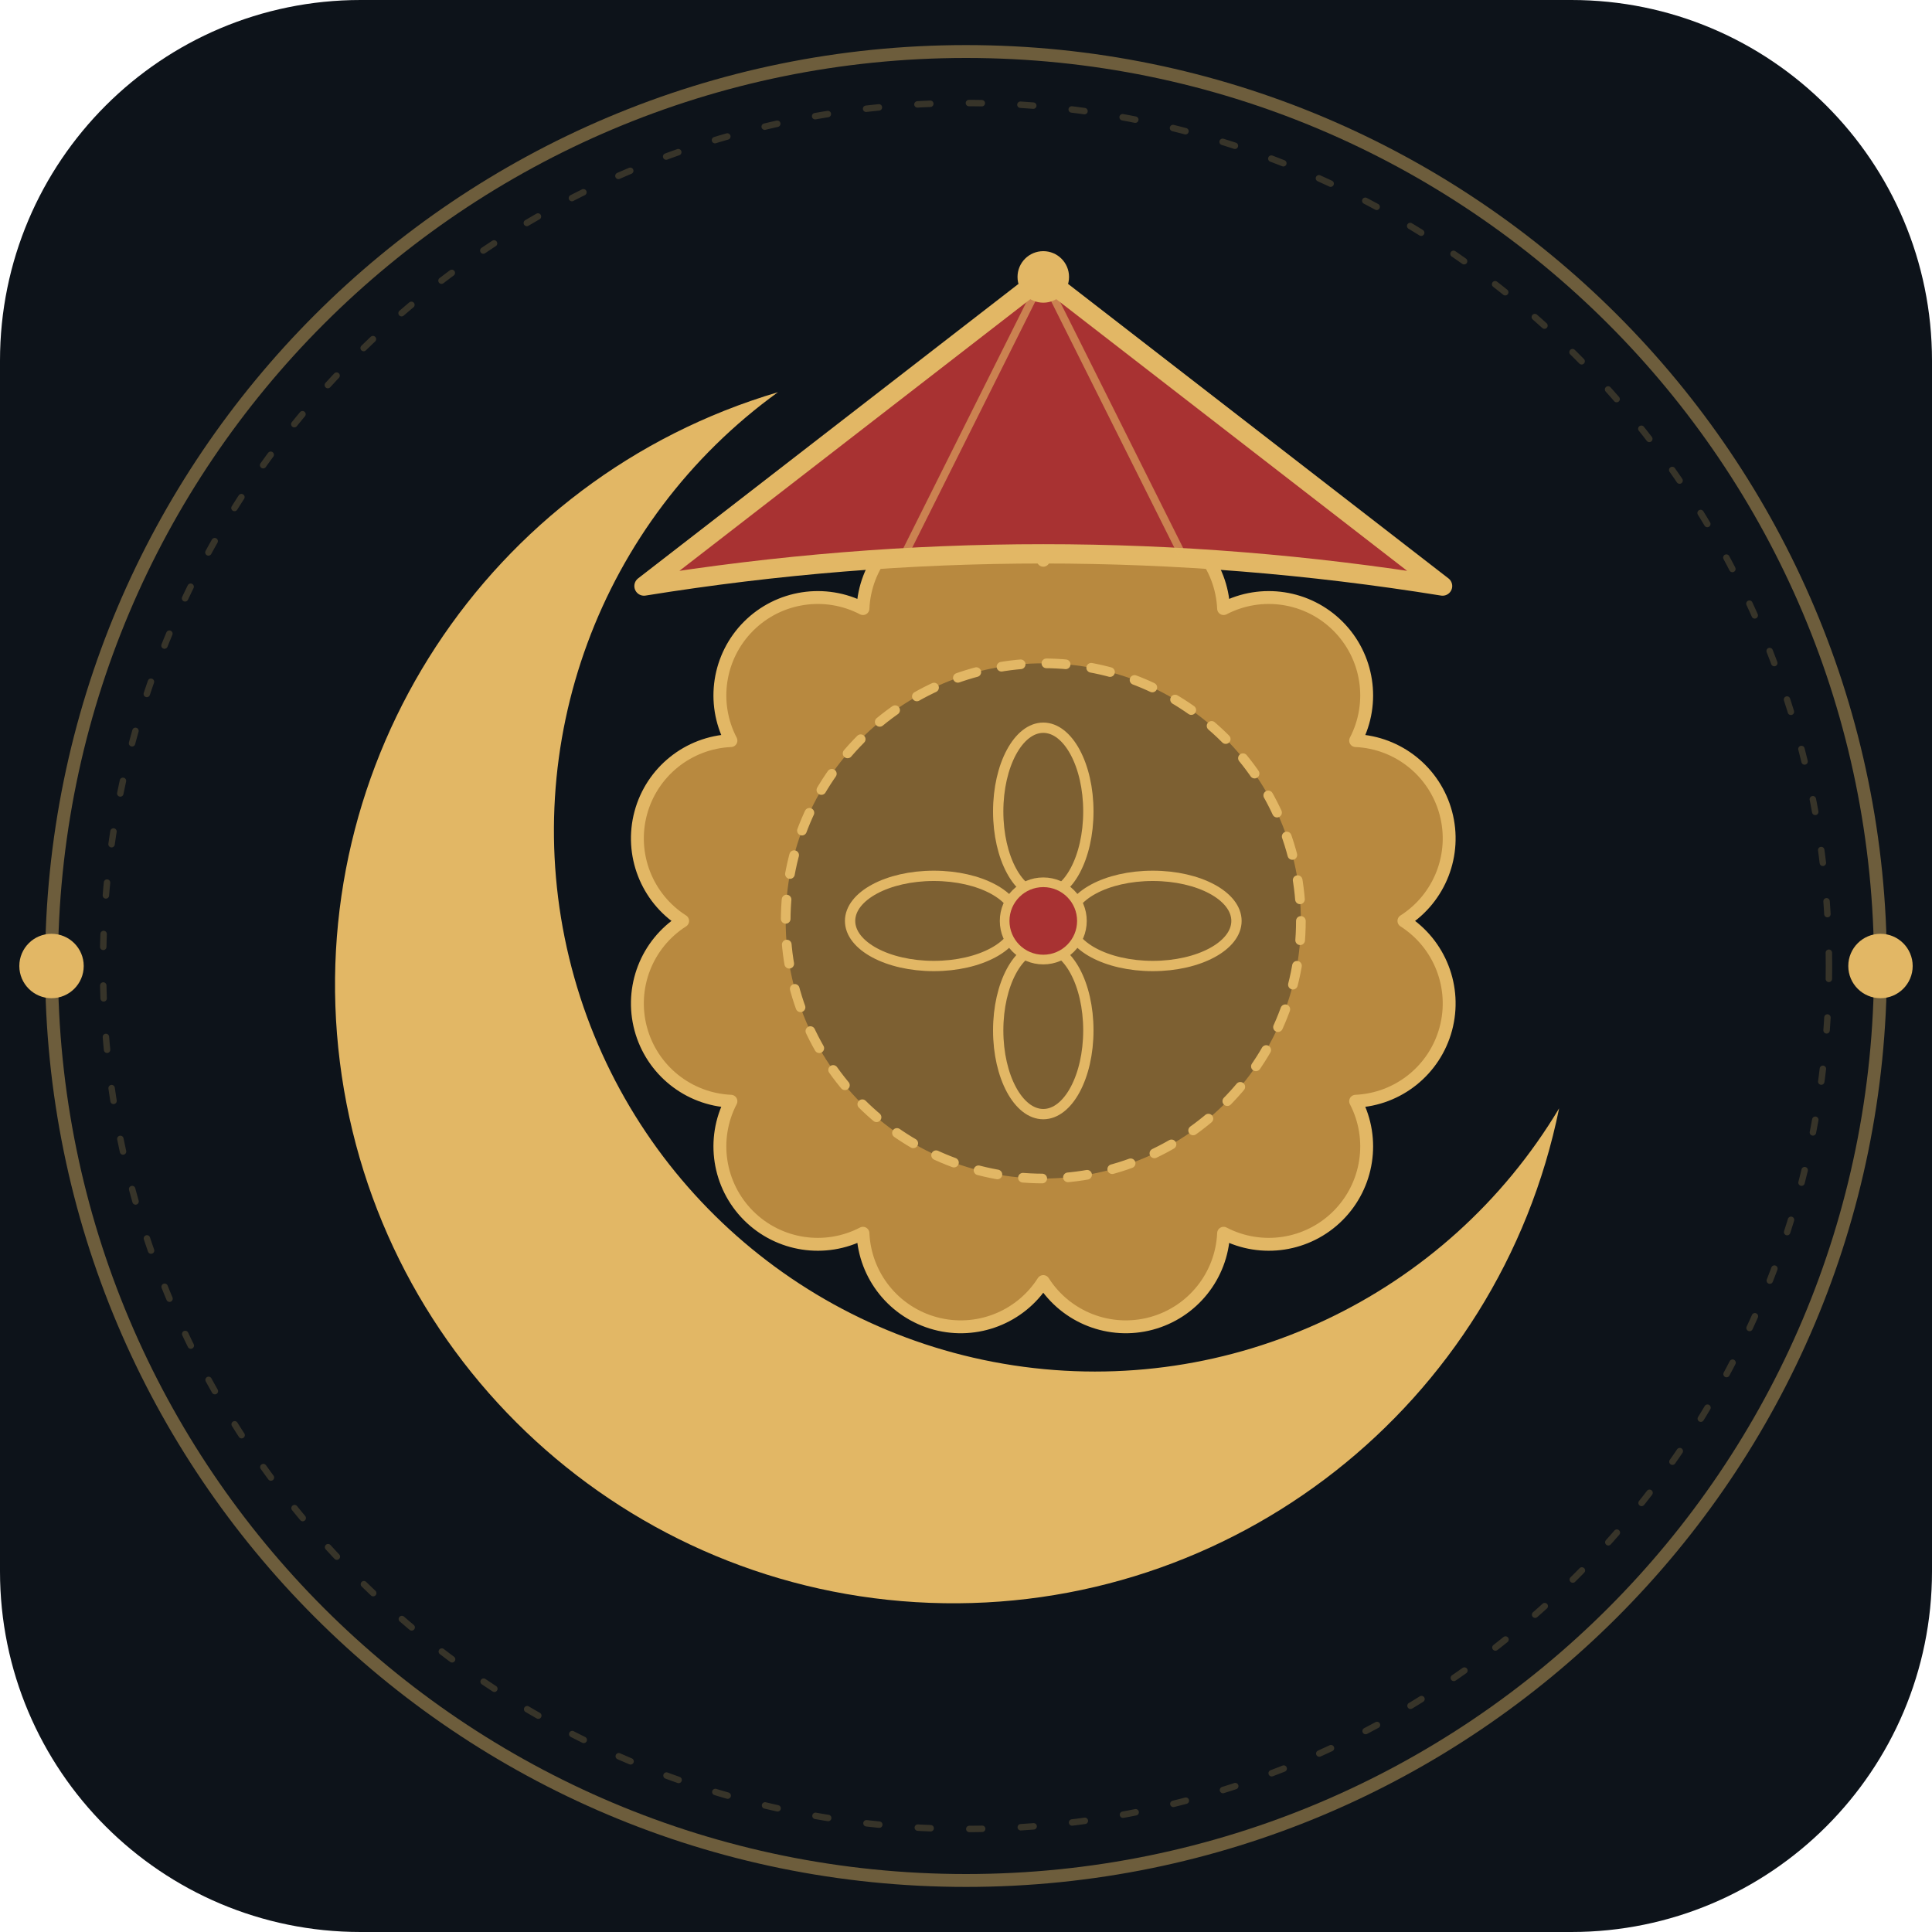
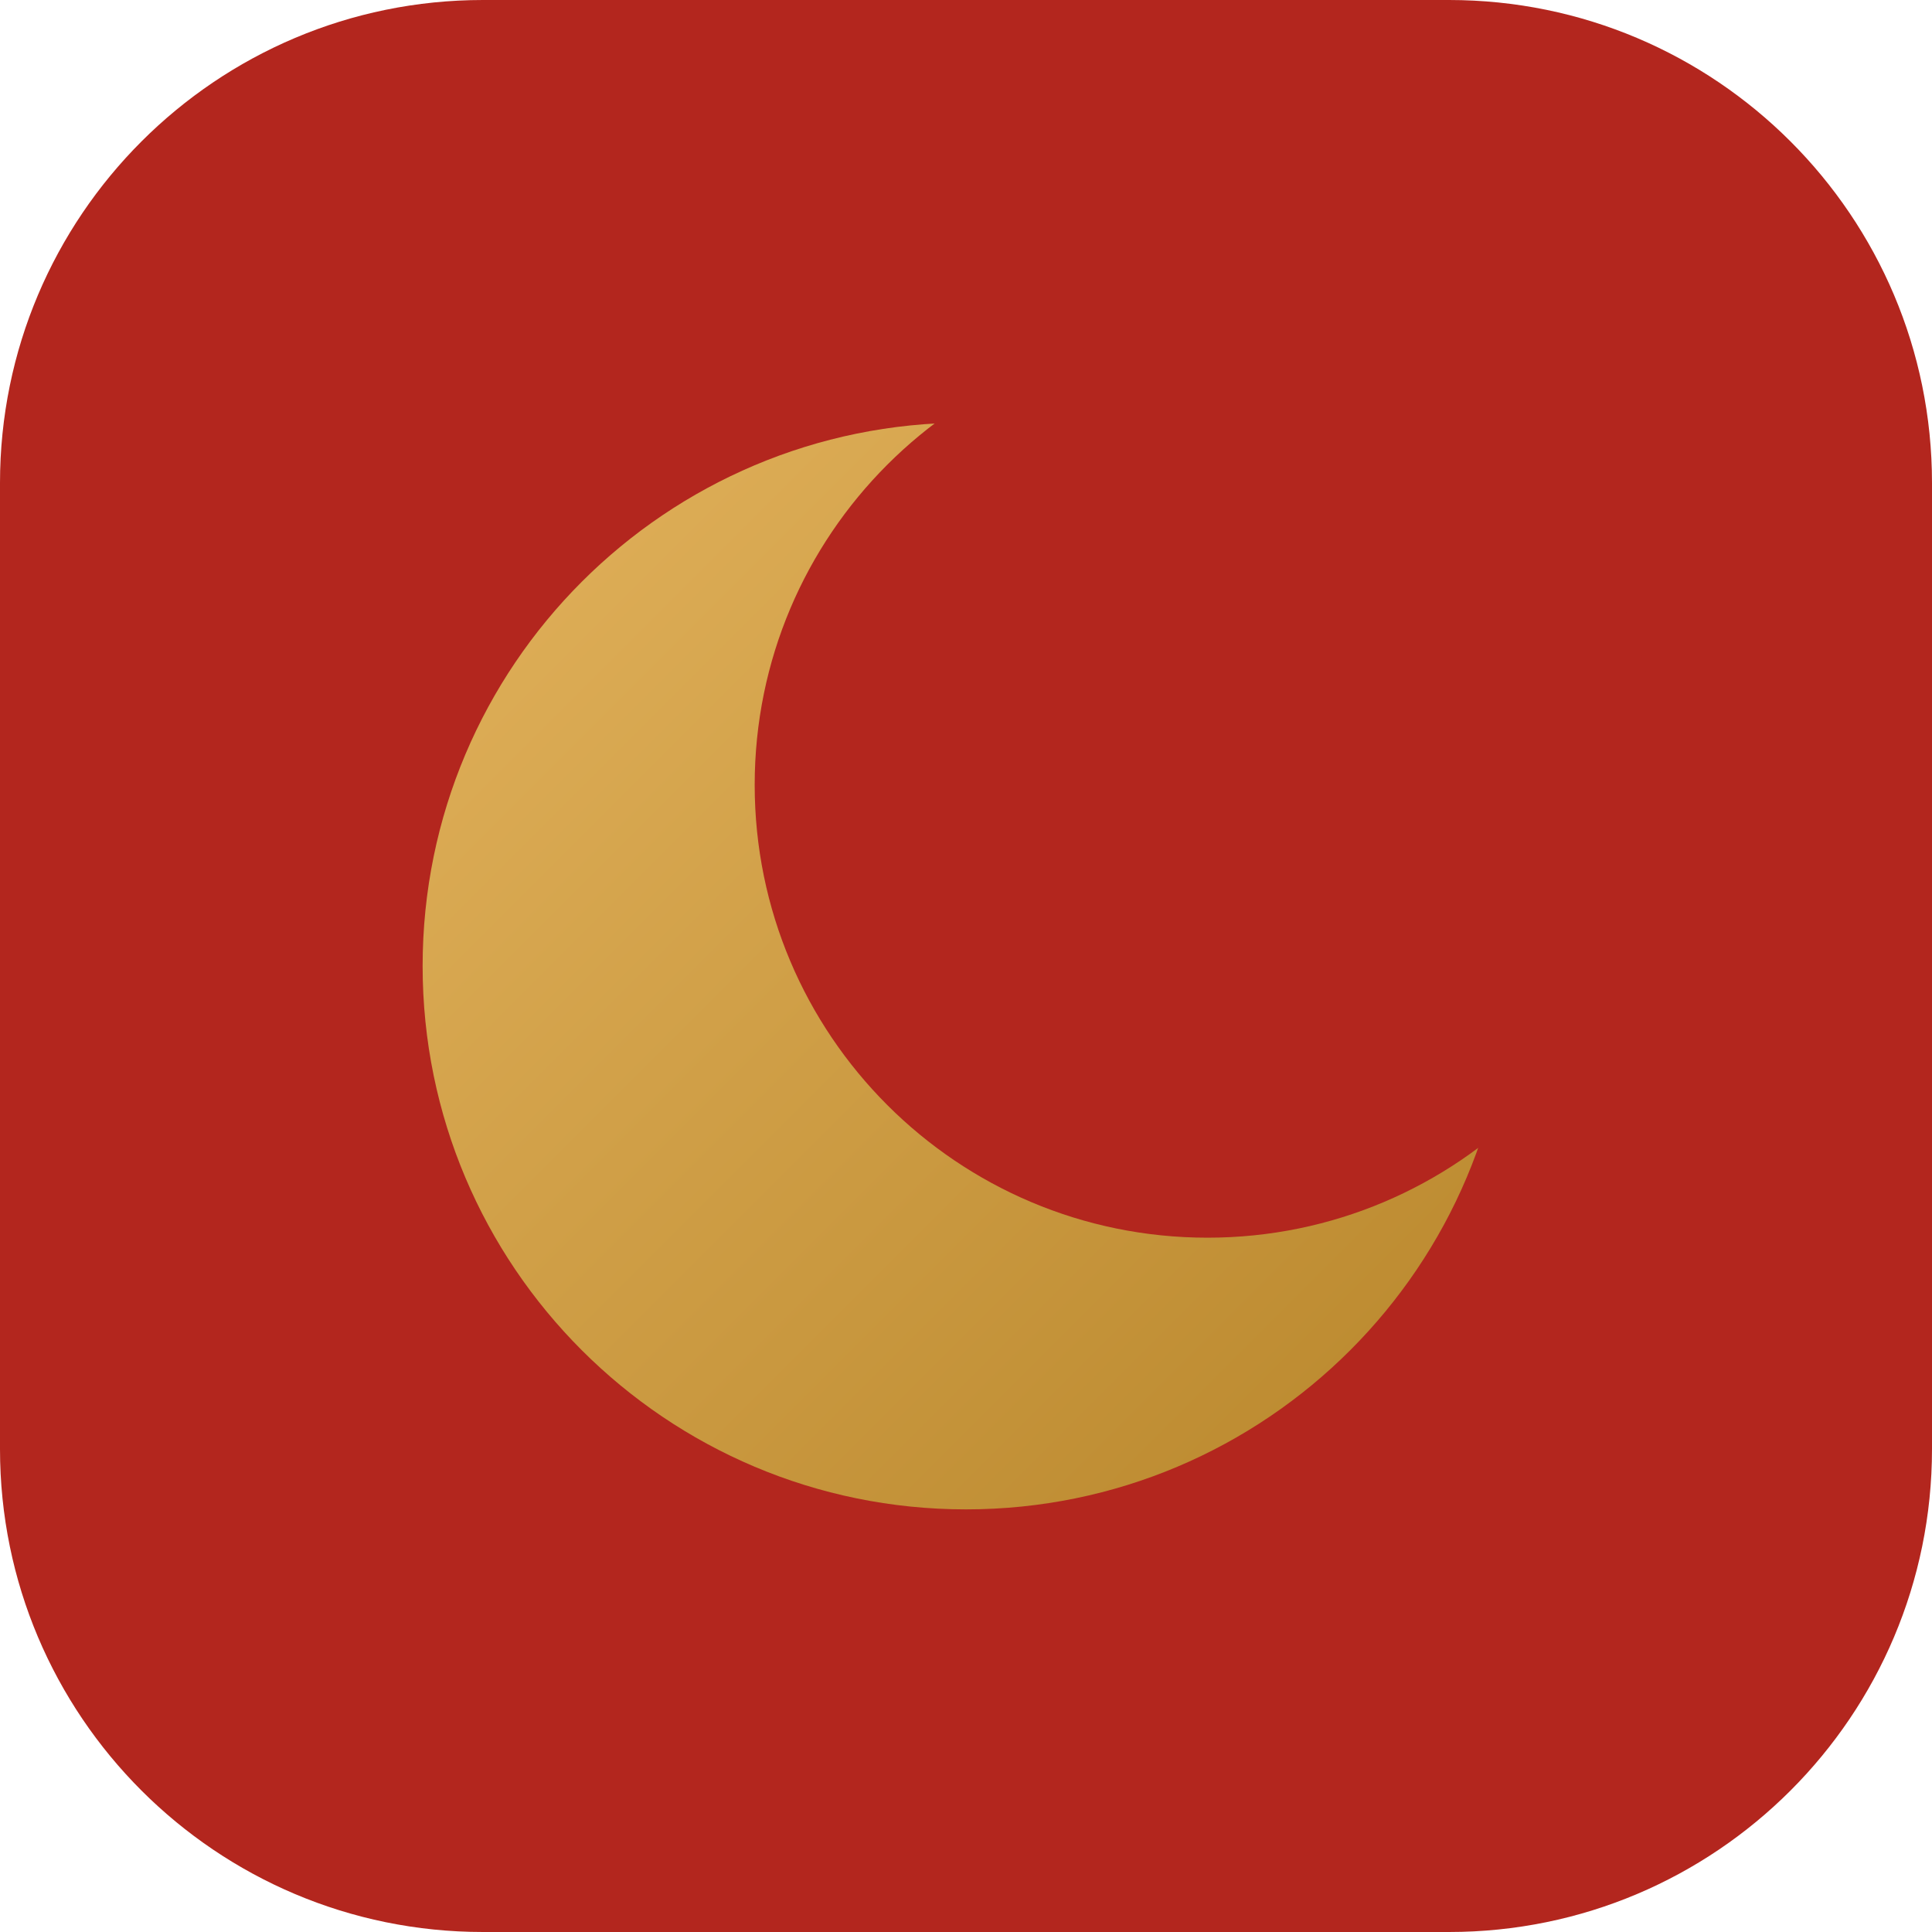
- <svg xmlns="http://www.w3.org/2000/svg" role="img" aria-label="Moonkage — Mooncake Marketplace" viewBox="250 85 300 300">
+ <svg xmlns="http://www.w3.org/2000/svg" viewBox="0 0 64 64">
  <defs>
-     <style>
-       .line { stroke: #e2b765; fill: none; stroke-linecap: round; stroke-linejoin: round; }
-       .gold { fill: #e2b765; }
-       .gold-deep { fill: #b8893f; }
-       .red { fill: #a83232; }
-     </style>
+     <linearGradient id="g" x1="0" y1="0" x2="1" y2="1">
+       <stop offset="0" stop-color="#E2B25C" />
+       <stop offset="1" stop-color="#B8862B" />
+     </linearGradient>
  </defs>
-   <rect x="250" y="85" width="300" height="300" rx="56" fill="#0d131a" />
-   <circle cx="400" cy="235" r="142" class="line" stroke-width="2" opacity="0.45" />
-   <circle cx="400" cy="235" r="134" class="line" stroke-width="1" opacity="0.2" stroke-dasharray="2 6" />
-   <circle cx="258" cy="235" r="5" class="gold" />
-   <circle cx="542" cy="235" r="5" class="gold" />
-   <g id="logo-mark">
-     <path d="M 370.8 145.9 A 96 96 0 1 0 492.1 257.1 A 84 84 0 1 1 370.8 145.9 Z" class="gold" />
-     <path d="M 412.0 172.0 A 15.2 15.2 0 0 1 440.0 179.5 A 15.2 15.2 0 0 1 460.5 200.0 A 15.2 15.2 0 0 1 468.0 228.0 A 15.2 15.2 0 0 1 460.5 256.0 A 15.2 15.2 0 0 1 440.0 276.5 A 15.2 15.2 0 0 1 412.0 284.0 A 15.2 15.2 0 0 1 384.0 276.5 A 15.2 15.2 0 0 1 363.5 256.0 A 15.2 15.2 0 0 1 356.0 228.0 A 15.2 15.2 0 0 1 363.5 200.0 A 15.2 15.2 0 0 1 384.0 179.5 A 15.2 15.2 0 0 1 412.0 172.0 Z" class="gold-deep" />
-     <path d="M 412.0 172.0 A 15.2 15.2 0 0 1 440.0 179.5 A 15.2 15.2 0 0 1 460.5 200.0 A 15.2 15.2 0 0 1 468.0 228.0 A 15.2 15.2 0 0 1 460.5 256.0 A 15.2 15.2 0 0 1 440.0 276.5 A 15.2 15.2 0 0 1 412.0 284.0 A 15.2 15.2 0 0 1 384.0 276.5 A 15.2 15.2 0 0 1 363.5 256.0 A 15.2 15.2 0 0 1 356.0 228.0 A 15.2 15.2 0 0 1 363.5 200.0 A 15.2 15.2 0 0 1 384.0 179.5 A 15.2 15.2 0 0 1 412.0 172.0 Z" class="line" stroke-width="2" />
-     <g transform="translate(412,228)">
-       <circle r="40" fill="#0d131a" opacity="0.35" />
-       <circle r="40" class="line" stroke-width="1.5" stroke-dasharray="3 4" />
-       <g>
-         <ellipse cx="0" cy="-17" rx="7" ry="13" transform="rotate(0)" class="line" stroke-width="1.6" />
-         <ellipse cx="0" cy="-17" rx="7" ry="13" transform="rotate(90)" class="line" stroke-width="1.6" />
-         <ellipse cx="0" cy="-17" rx="7" ry="13" transform="rotate(180)" class="line" stroke-width="1.6" />
-         <ellipse cx="0" cy="-17" rx="7" ry="13" transform="rotate(270)" class="line" stroke-width="1.6" />
-       </g>
-       <circle r="6" class="red" />
-       <circle r="6" class="line" stroke-width="1.5" />
-     </g>
-     <g transform="translate(412,0)">
-       <path d="M -62 176 Q 0 166 62 176 L 0 128 Z" class="red" />
-       <path d="M -62 176 Q 0 166 62 176 L 0 128 Z" class="line" stroke-width="3" />
-       <path d="M 0 128 L -22 172 M 0 128 L 22 172" class="line" stroke-width="1.2" opacity="0.6" />
-       <circle cx="0" cy="128" r="4" class="gold" />
-     </g>
-   </g>
+   <rect width="64" height="64" rx="16" fill="#B3261E" />
+   <circle cx="32" cy="32" r="18" fill="url(#g)" />
+   <circle cx="40" cy="26" r="15" fill="#B3261E" />
</svg>
